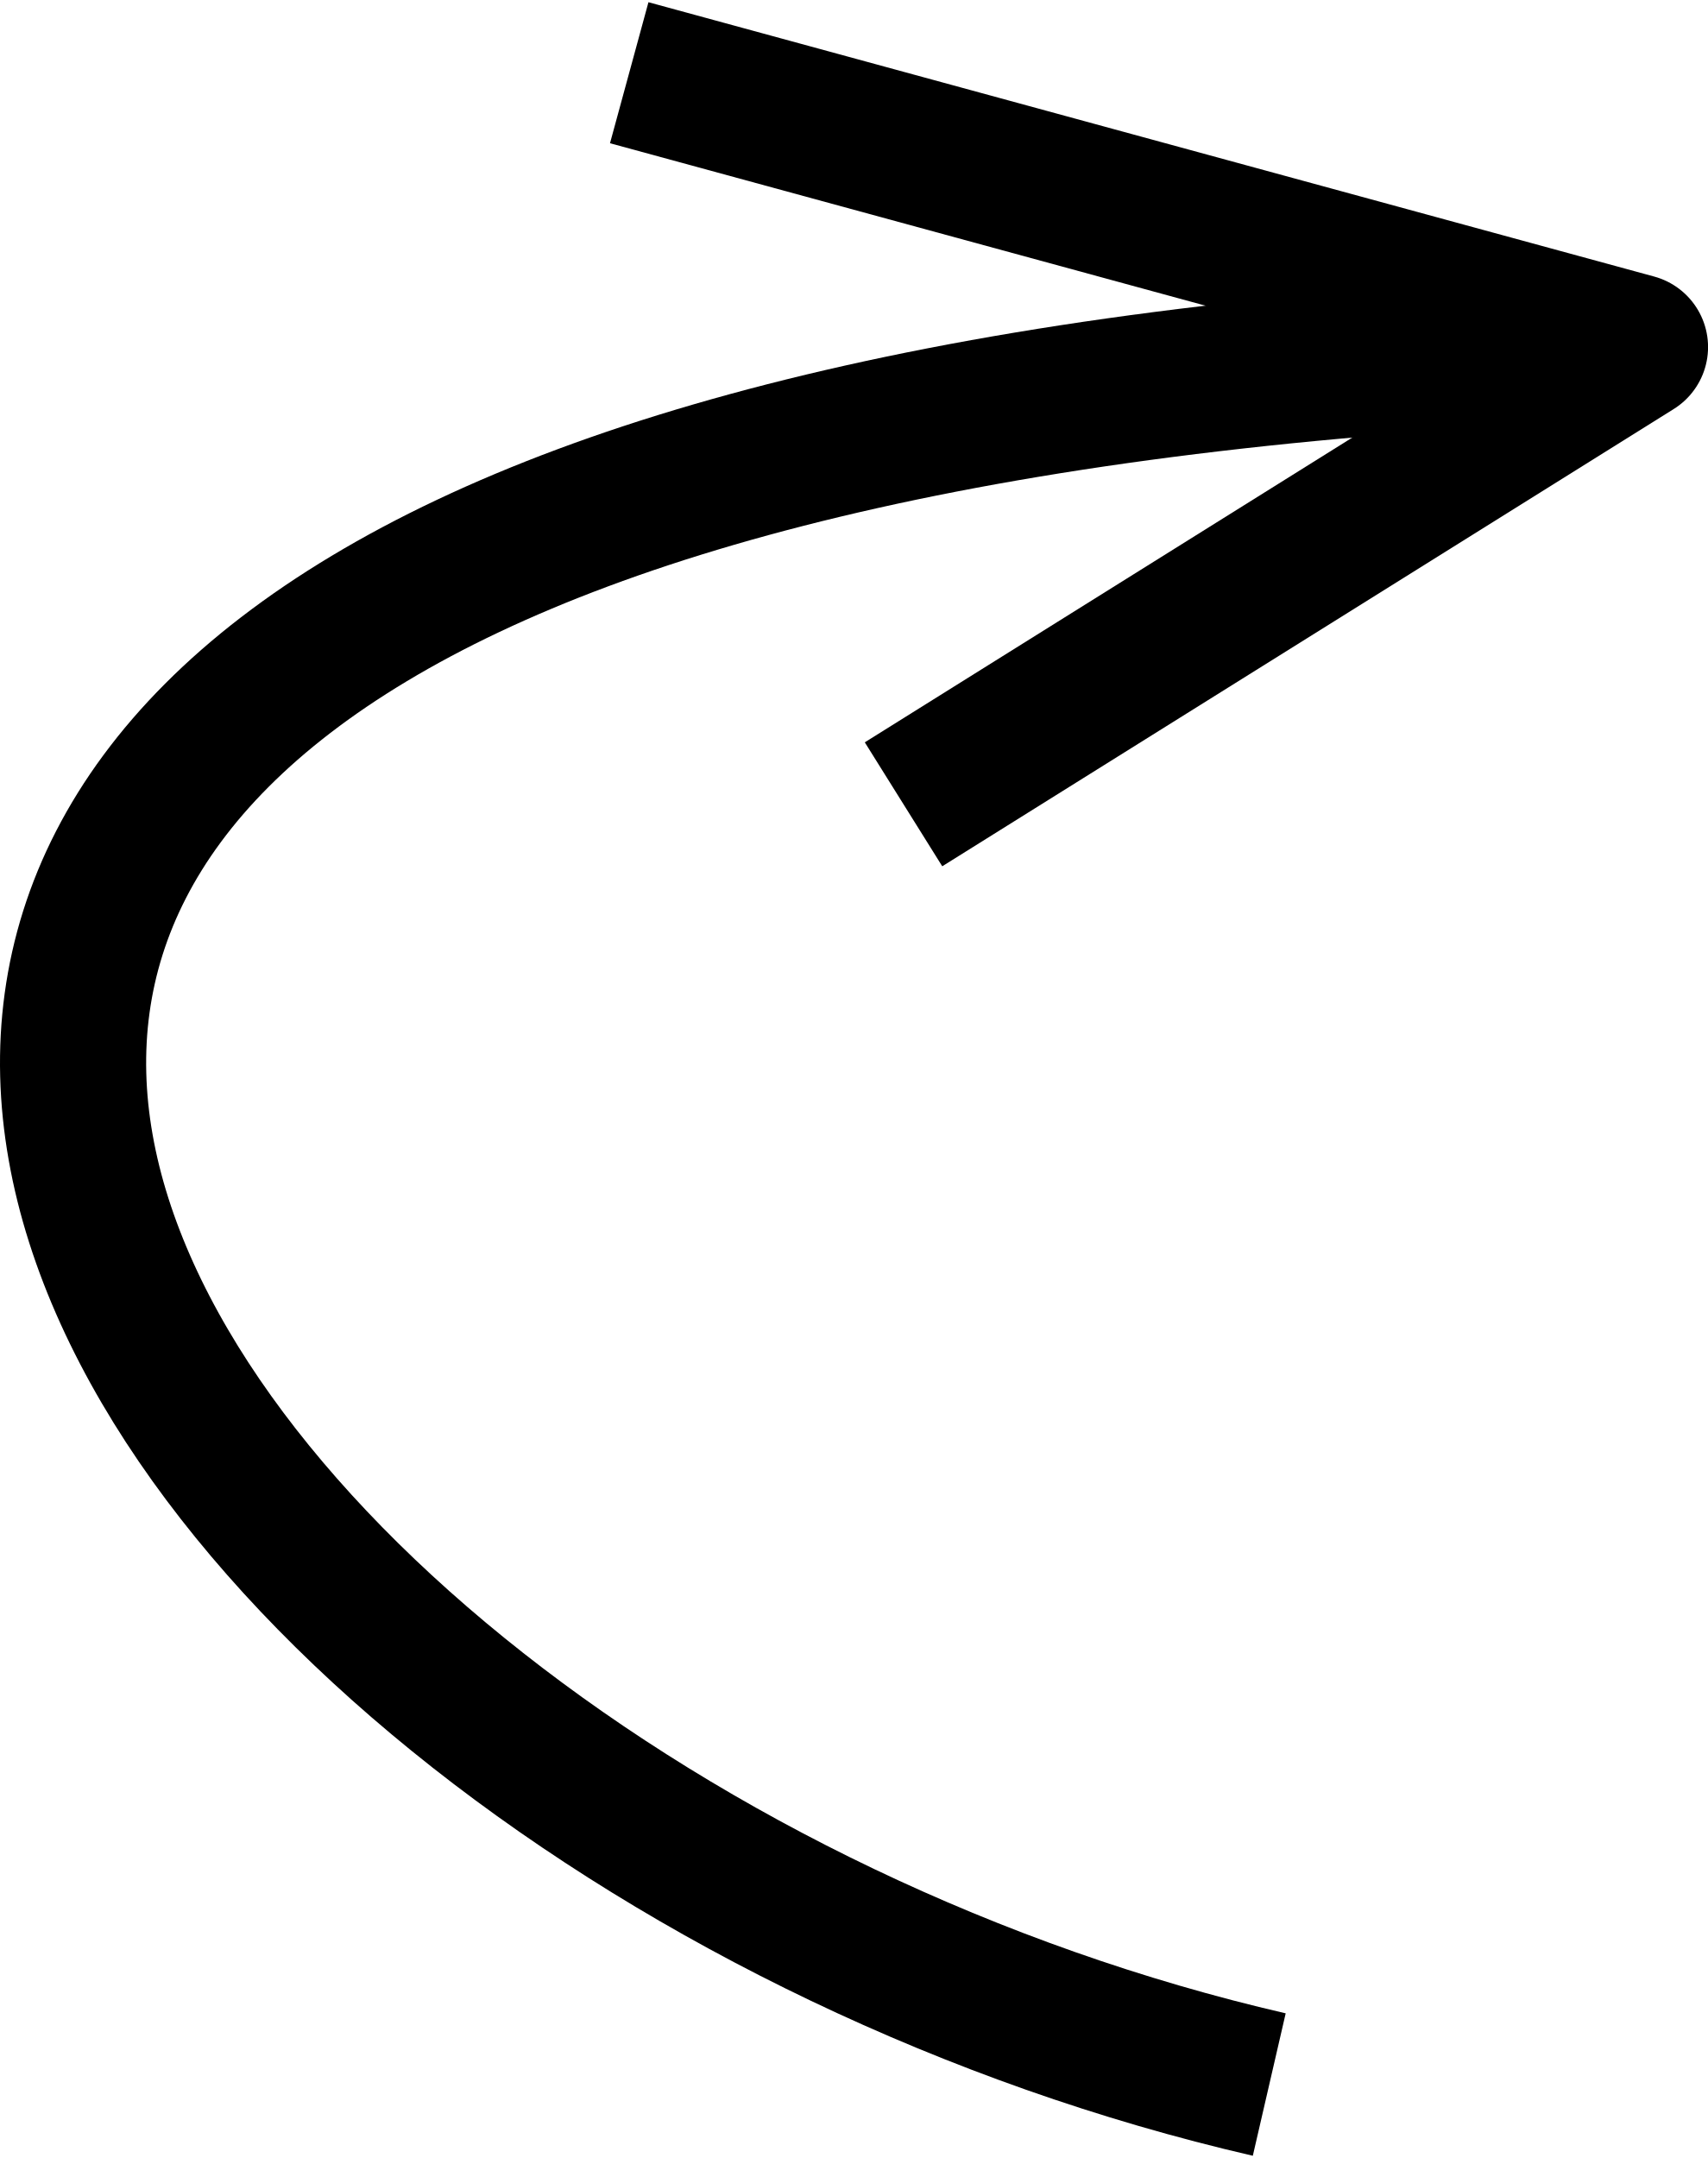
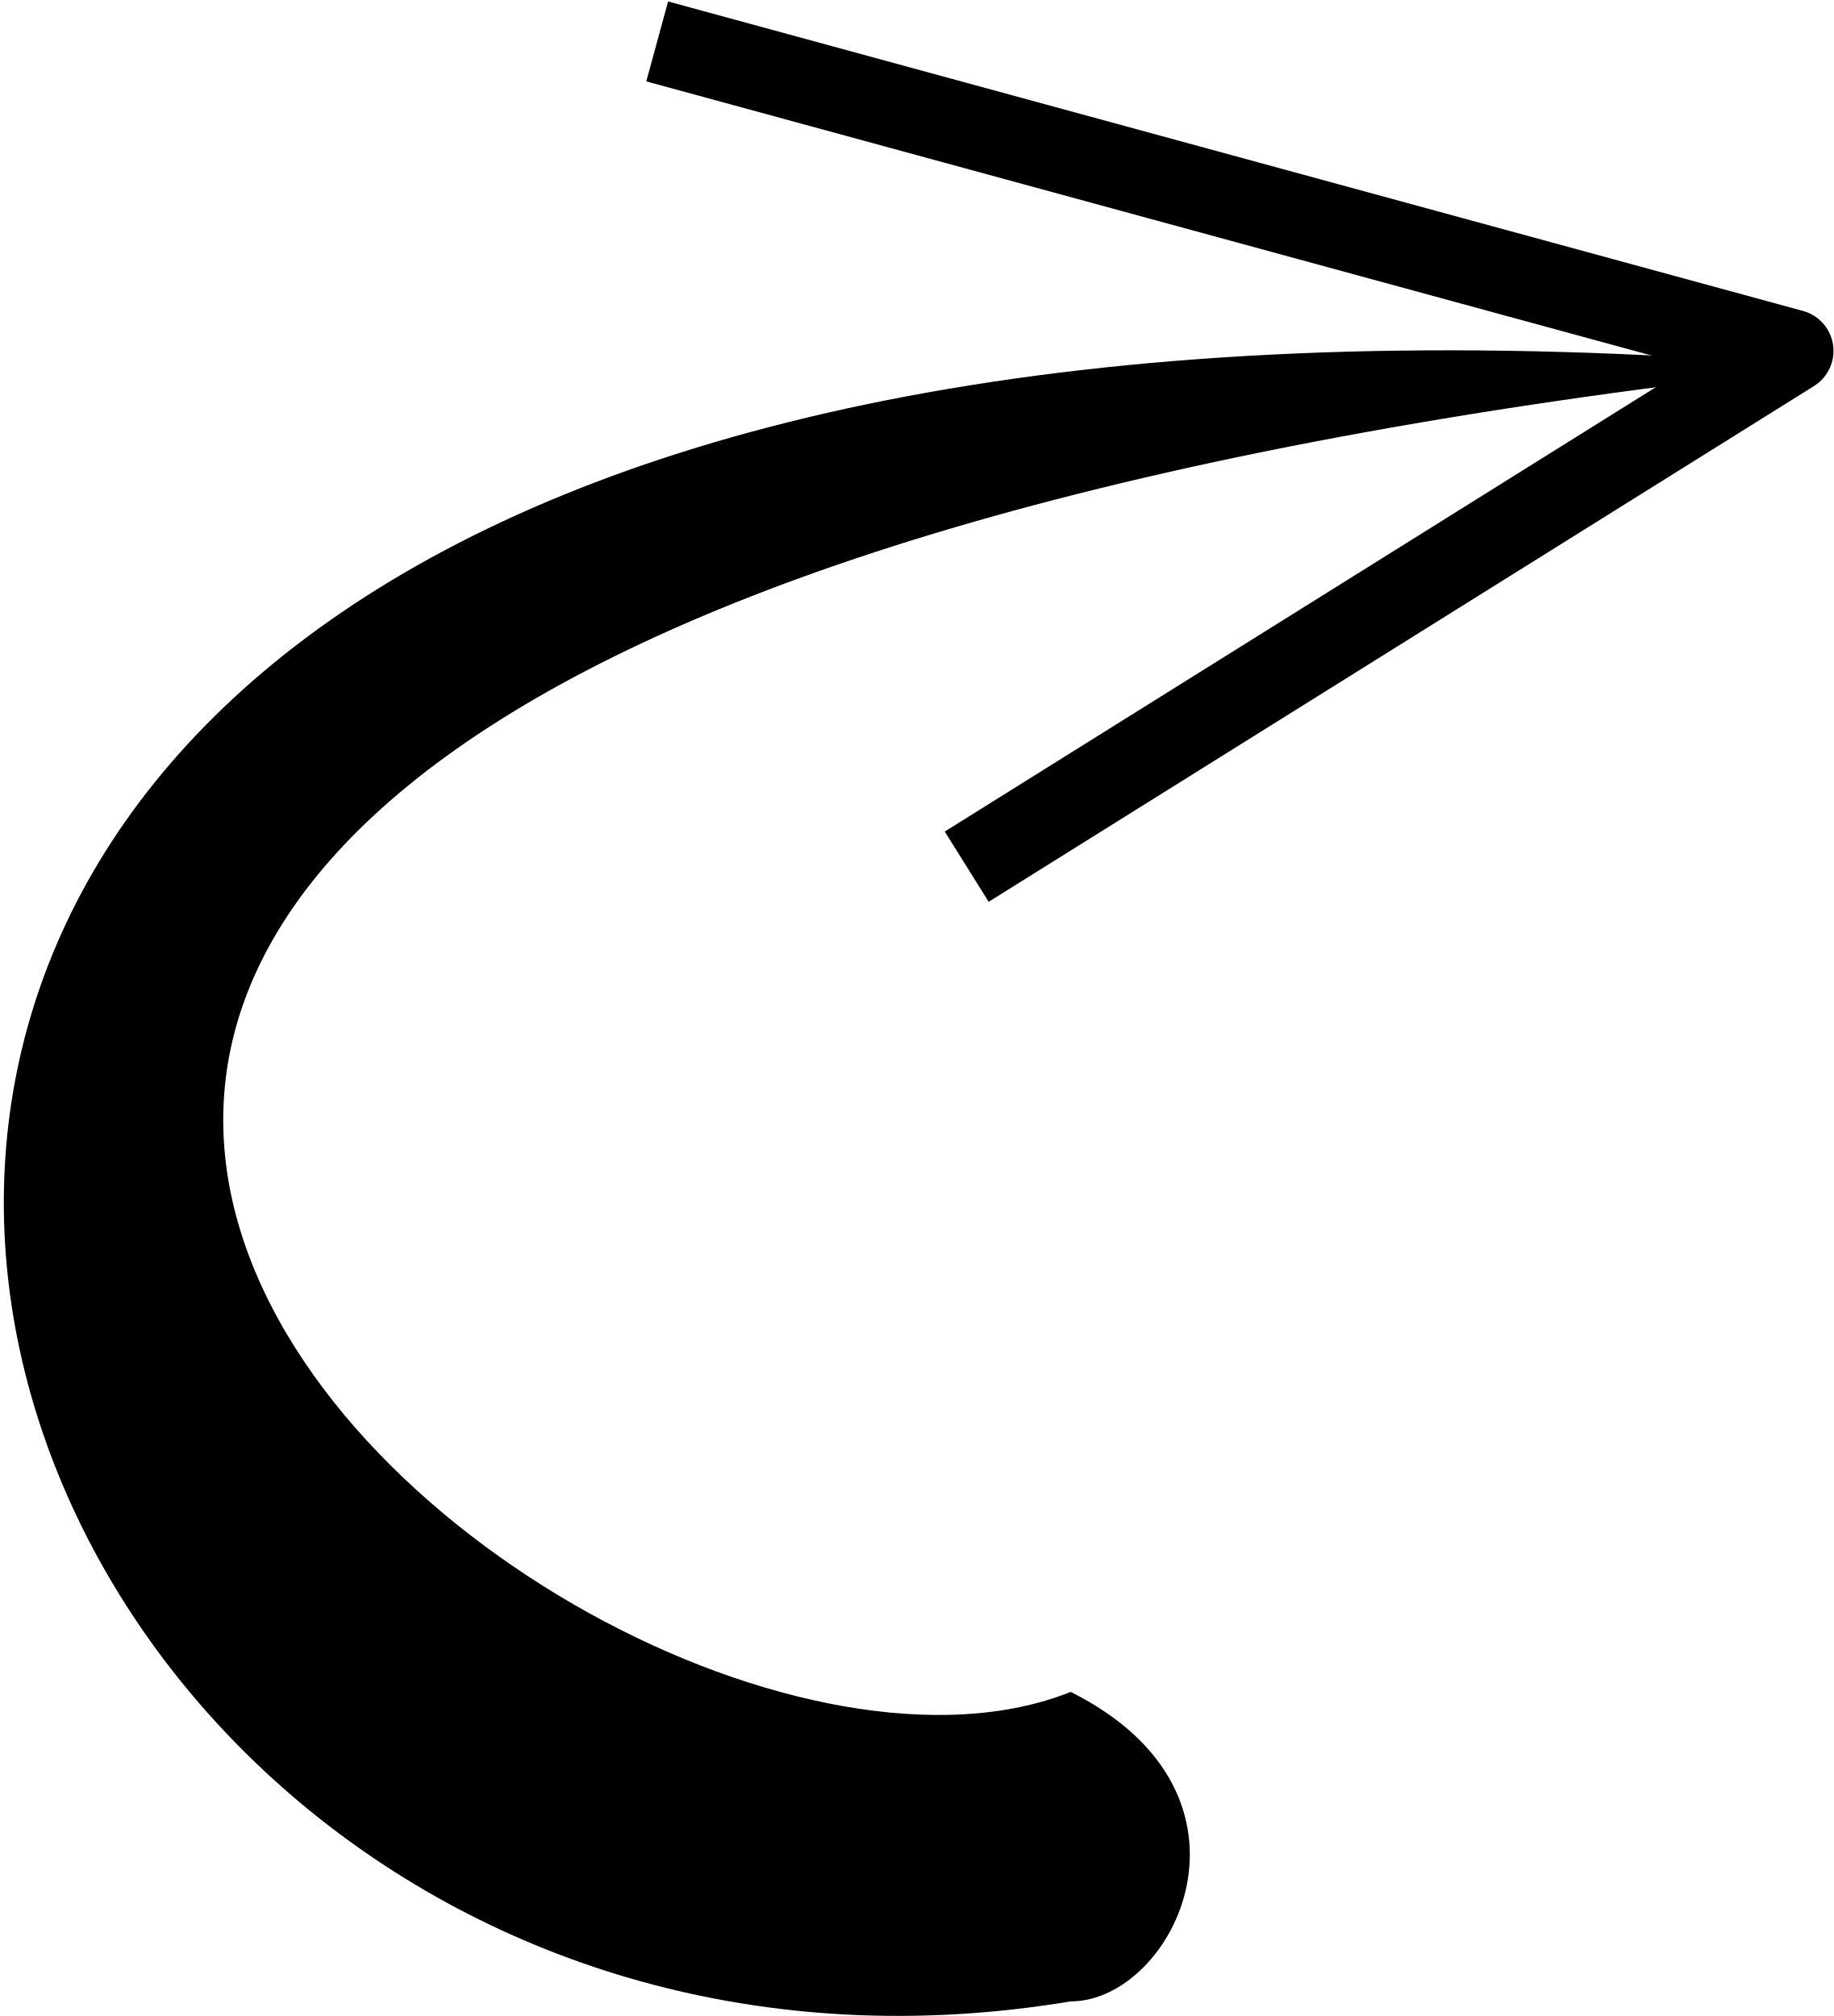
- <svg xmlns="http://www.w3.org/2000/svg" version="1.2" baseProfile="tiny" width="23.72mm" height="29.97mm" viewBox="5206 4836 2372 2997" preserveAspectRatio="xMidYMid" fill-rule="evenodd" stroke-width="28.222" stroke-linejoin="round" xml:space="preserve">
-   <g visibility="visible" id="Slide_1">
-     <g>
-       <path fill="none" stroke="#000" id="Drawing_1_0" stroke-width="203" stroke-linejoin="round" d="M 6969,7731 C 5318,7350 4048,5445 7477,5318" />
-     </g>
-     <g>
-       <path fill="none" stroke="#000" id="Drawing_2_0" stroke-width="203" stroke-linejoin="round" d="M 6080,4937 L 7477,5318 6461,5953" />
-     </g>
+ <svg xmlns="http://www.w3.org/2000/svg" version="1.2" baseProfile="tiny" width="22.57mm" height="24.82mm" viewBox="10604 9204 2257 2482" preserveAspectRatio="xMidYMid" fill-rule="evenodd" stroke-width="28.222" stroke-linejoin="round" xml:space="preserve">
+   <g>
+     <path fill="none" stroke="#000" stroke-width="102" stroke-linejoin="round" d="M 11413,9255 L 12810,9636 11794,10271" />
+     <path fill="#000" stroke="none" d="M 11922,11287 C 11287,11541 9509,10017 12850,9656 9636,9382 10398,11922 11922,11668 12049,11668 12176,11414 11922,11287 Z" />
  </g>
</svg>
